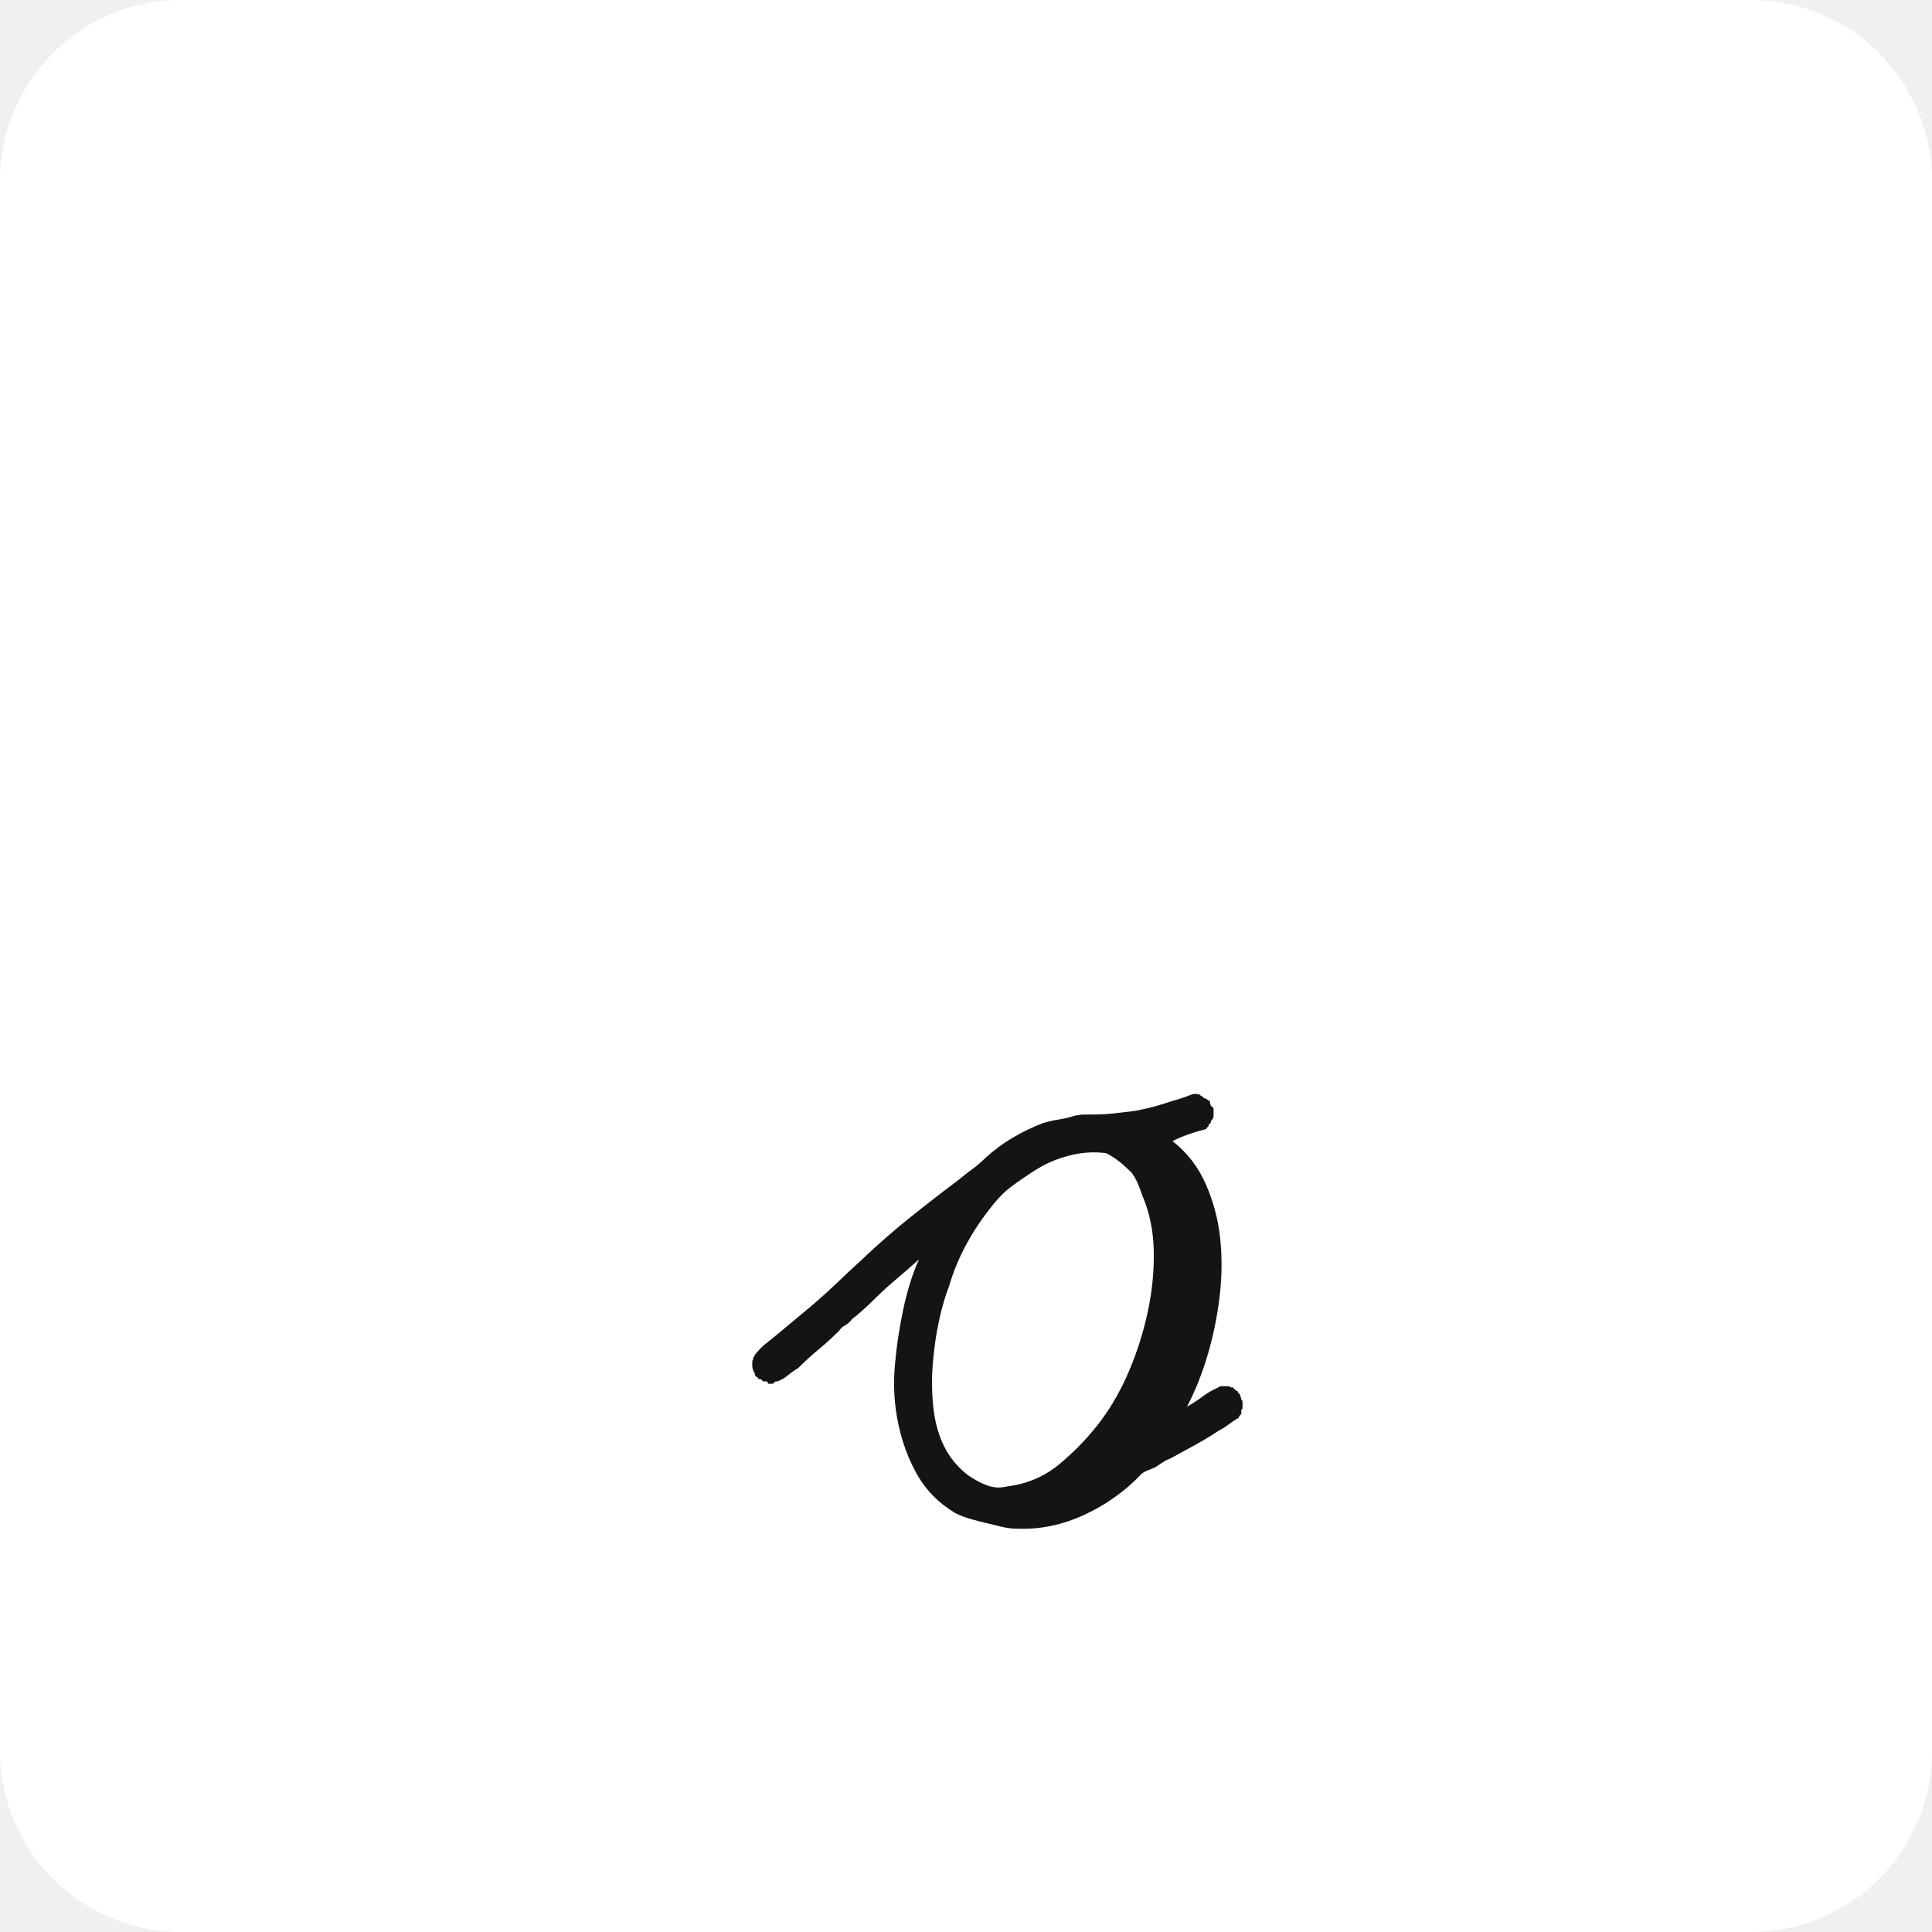
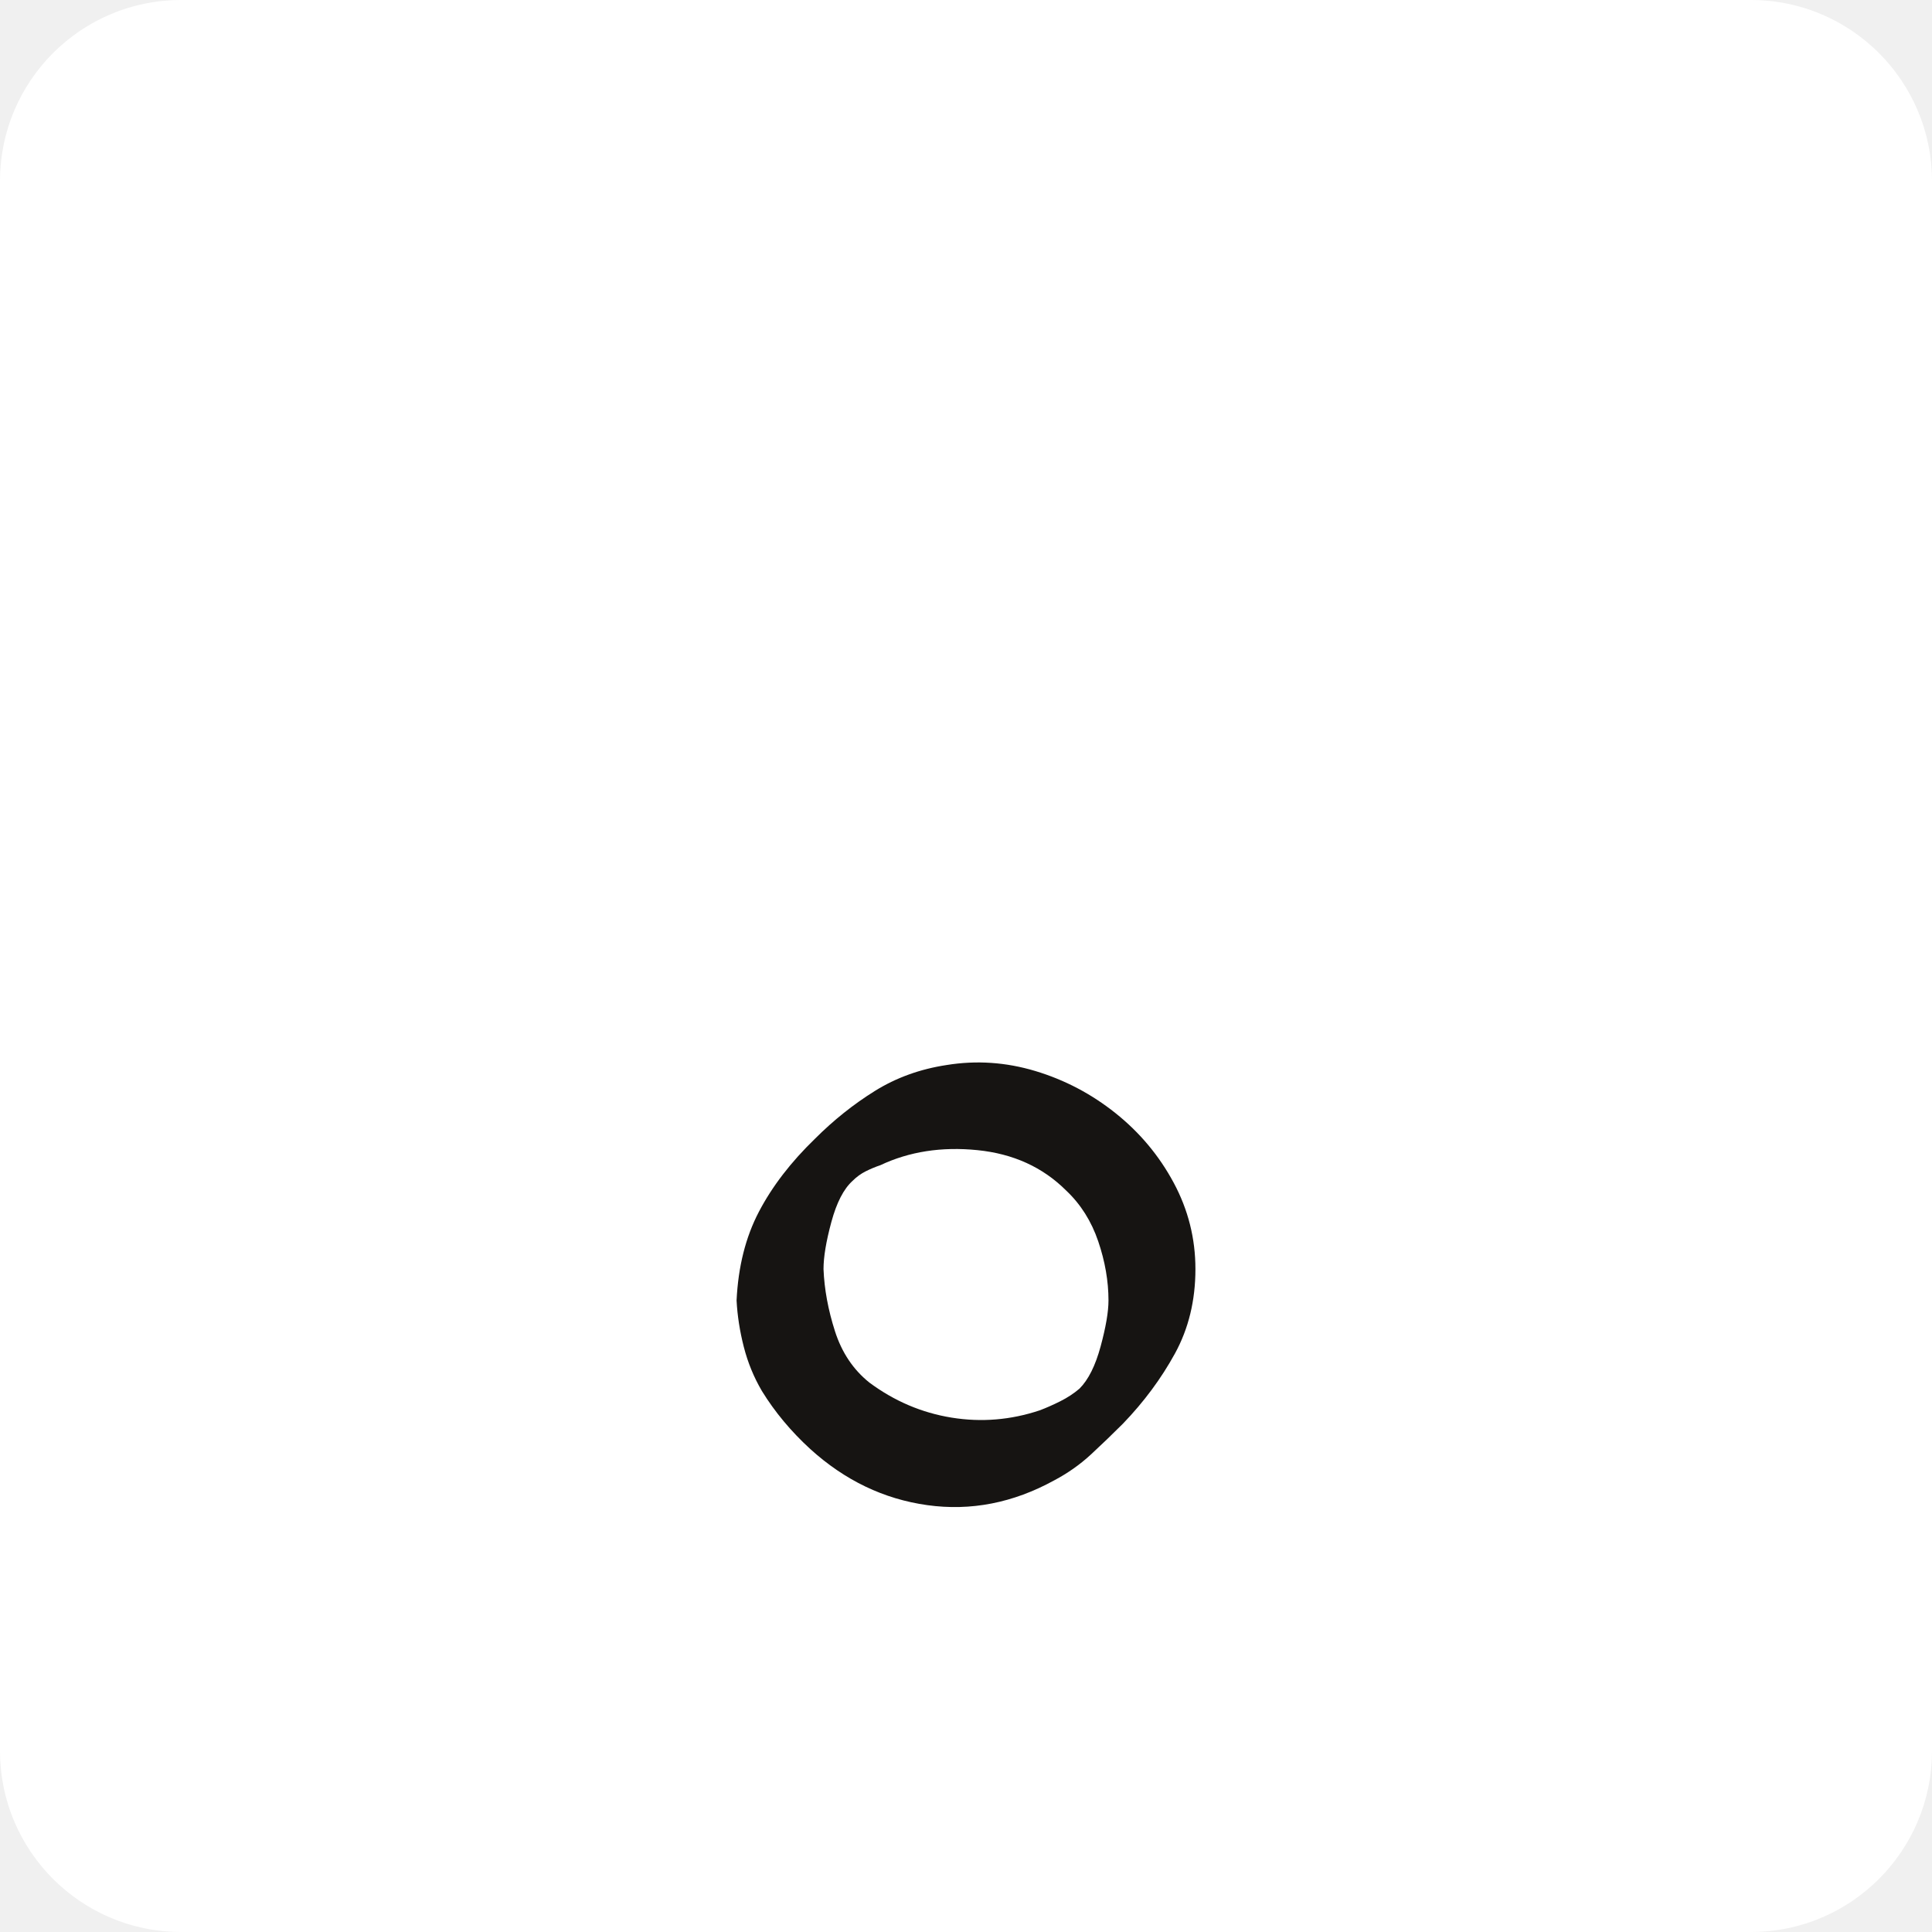
<svg xmlns="http://www.w3.org/2000/svg" width="64" height="64" viewBox="0 0 64 64" role="img" aria-label="U+F0003">
  <rect width="64" height="64" rx="6" fill="#ffffff" />
  <g fill="#161412">
-     <path transform="translate(23.52 49.92) scale(0.04 -0.04)" d="M38 127Q42 132 46.5 135.5Q51 139 57 144Q69 154 81.0 164.0Q93 174 104.0 184.5Q115 195 127 206Q146 224 166.0 240.0Q186 256 206 271Q212 276 217.5 280.0Q223 284 228 289Q239 299 251.0 306.0Q263 313 276 318Q283 320 289.5 321.0Q296 322 302 324Q307 325 310.0 325.0Q313 325 318 325Q326 325 335.0 326.0Q344 327 352 328Q368 331 382 336Q386 337 390.5 338.5Q395 340 400 342Q401 342 402.0 342.0Q403 342 403 342Q405 342 406.0 341.0Q407 340 408 340Q408 339 409.5 338.5Q411 338 411 338Q412 337 414 336Q414 334 414.5 333.0Q415 332 415 332Q417 331 417.0 329.5Q417 328 417 327Q417 326 417.0 325.5Q417 325 417 324Q417 322 416.0 321.0Q415 320 415 320Q415 319 414.5 318.0Q414 317 413 317Q413 315 412.0 314.5Q411 314 411 313Q403 311 396.0 308.5Q389 306 383 303Q401 289 410.5 267.5Q420 246 422.5 222.5Q425 199 422.0 174.0Q419 149 412.0 125.5Q405 102 395 83Q402 87 408.0 91.5Q414 96 421 99Q422 100 423.5 100.0Q425 100 425 100Q426 100 427.0 100.0Q428 100 430 100Q431 99 431.5 99.0Q432 99 433 99Q434 98 435.0 97.0Q436 96 437 96Q437 95 437.5 94.5Q438 94 439 93Q439 92 439.5 91.0Q440 90 440 89Q441 88 441.0 87.5Q441 87 441 86Q441 84 441.0 83.0Q441 82 441 81Q440 81 440.0 80.0Q440 79 440 77Q439 76 438.5 75.5Q438 75 438 74Q433 71 429.0 68.0Q425 65 421 63Q412 57 402.0 51.5Q392 46 381 40Q378 39 375.0 37.0Q372 35 369 33Q367 32 363.0 30.5Q359 29 357 27Q337 6 310.0 -6.5Q283 -19 255 -18Q248 -18 242.0 -16.5Q236 -15 229.5 -13.5Q223 -12 216.0 -10.0Q209 -8 203 -5Q183 7 172.0 26.0Q161 45 156.0 68.5Q151 92 153.0 116.0Q155 140 160.0 163.5Q165 187 173 205Q163 196 153.5 188.0Q144 180 134 170Q132 168 126.5 163.0Q121 158 118 156Q115 152 112.0 150.5Q109 149 107 146Q99 138 90.0 130.5Q81 123 73 115Q68 112 64.5 109.0Q61 106 56 104Q55 104 54.5 104.0Q54 104 52 102Q51 102 50.0 102.0Q49 102 48 102Q48 104 46.5 104.0Q45 104 44 104Q43 105 42.5 105.5Q42 106 40 106Q40 107 39.0 107.5Q38 108 38 108Q37 109 37.0 110.5Q37 112 36 112Q36 113 35.5 114.0Q35 115 35 117Q35 117 35.0 118.0Q35 119 35 120Q35 121 35.5 122.0Q36 123 36 124Q37 125 37.0 125.5Q37 126 38 127ZM328 293Q313 295 297.5 291.0Q282 287 269.5 279.0Q257 271 248.5 264.5Q240 258 231 246Q220 232 211.5 216.0Q203 200 198 183Q193 170 189.5 153.5Q186 137 184.5 118.5Q183 100 185.0 82.0Q187 64 194.0 50.0Q201 36 214 26Q223 20 230.5 17.5Q238 15 246 17Q271 20 290.0 36.0Q309 52 323.0 70.5Q337 89 347.0 112.5Q357 136 362.5 161.5Q368 187 367.5 212.0Q367 237 358 258Q356 264 354.0 268.5Q352 273 349 277Q344 282 339.0 286.0Q334 290 328 293Z" />
+     <path transform="translate(21.60 49.92) scale(0.04 -0.04)" d="M91 96Q81 113 76.0 132.5Q71 152 70 171Q72 213 88.5 244.5Q105 276 135 305Q158 328 184.5 344.5Q211 361 244 366Q281 372 317.5 361.0Q354 350 384.0 326.0Q414 302 432.0 268.5Q450 235 450 197Q450 158 433.0 127.0Q416 96 390 69Q377 56 363.5 43.5Q350 31 333 22Q282 -6 228.0 1.5Q174 9 131 48Q119 59 109.0 71.0Q99 83 91 96ZM166 270Q155 260 148.5 236.0Q142 212 142 197Q143 172 151.5 145.5Q160 119 180 103Q211 80 248.0 74.0Q285 68 321 80Q329 83 338.0 87.5Q347 92 354 98Q365 109 371.5 133.0Q378 157 378 171Q378 195 369.5 220.0Q361 245 343 262Q314 291 269.5 295.5Q225 300 189 283Q183 281 177.0 278.0Q171 275 166 270Z" />
  </g>
</svg>
